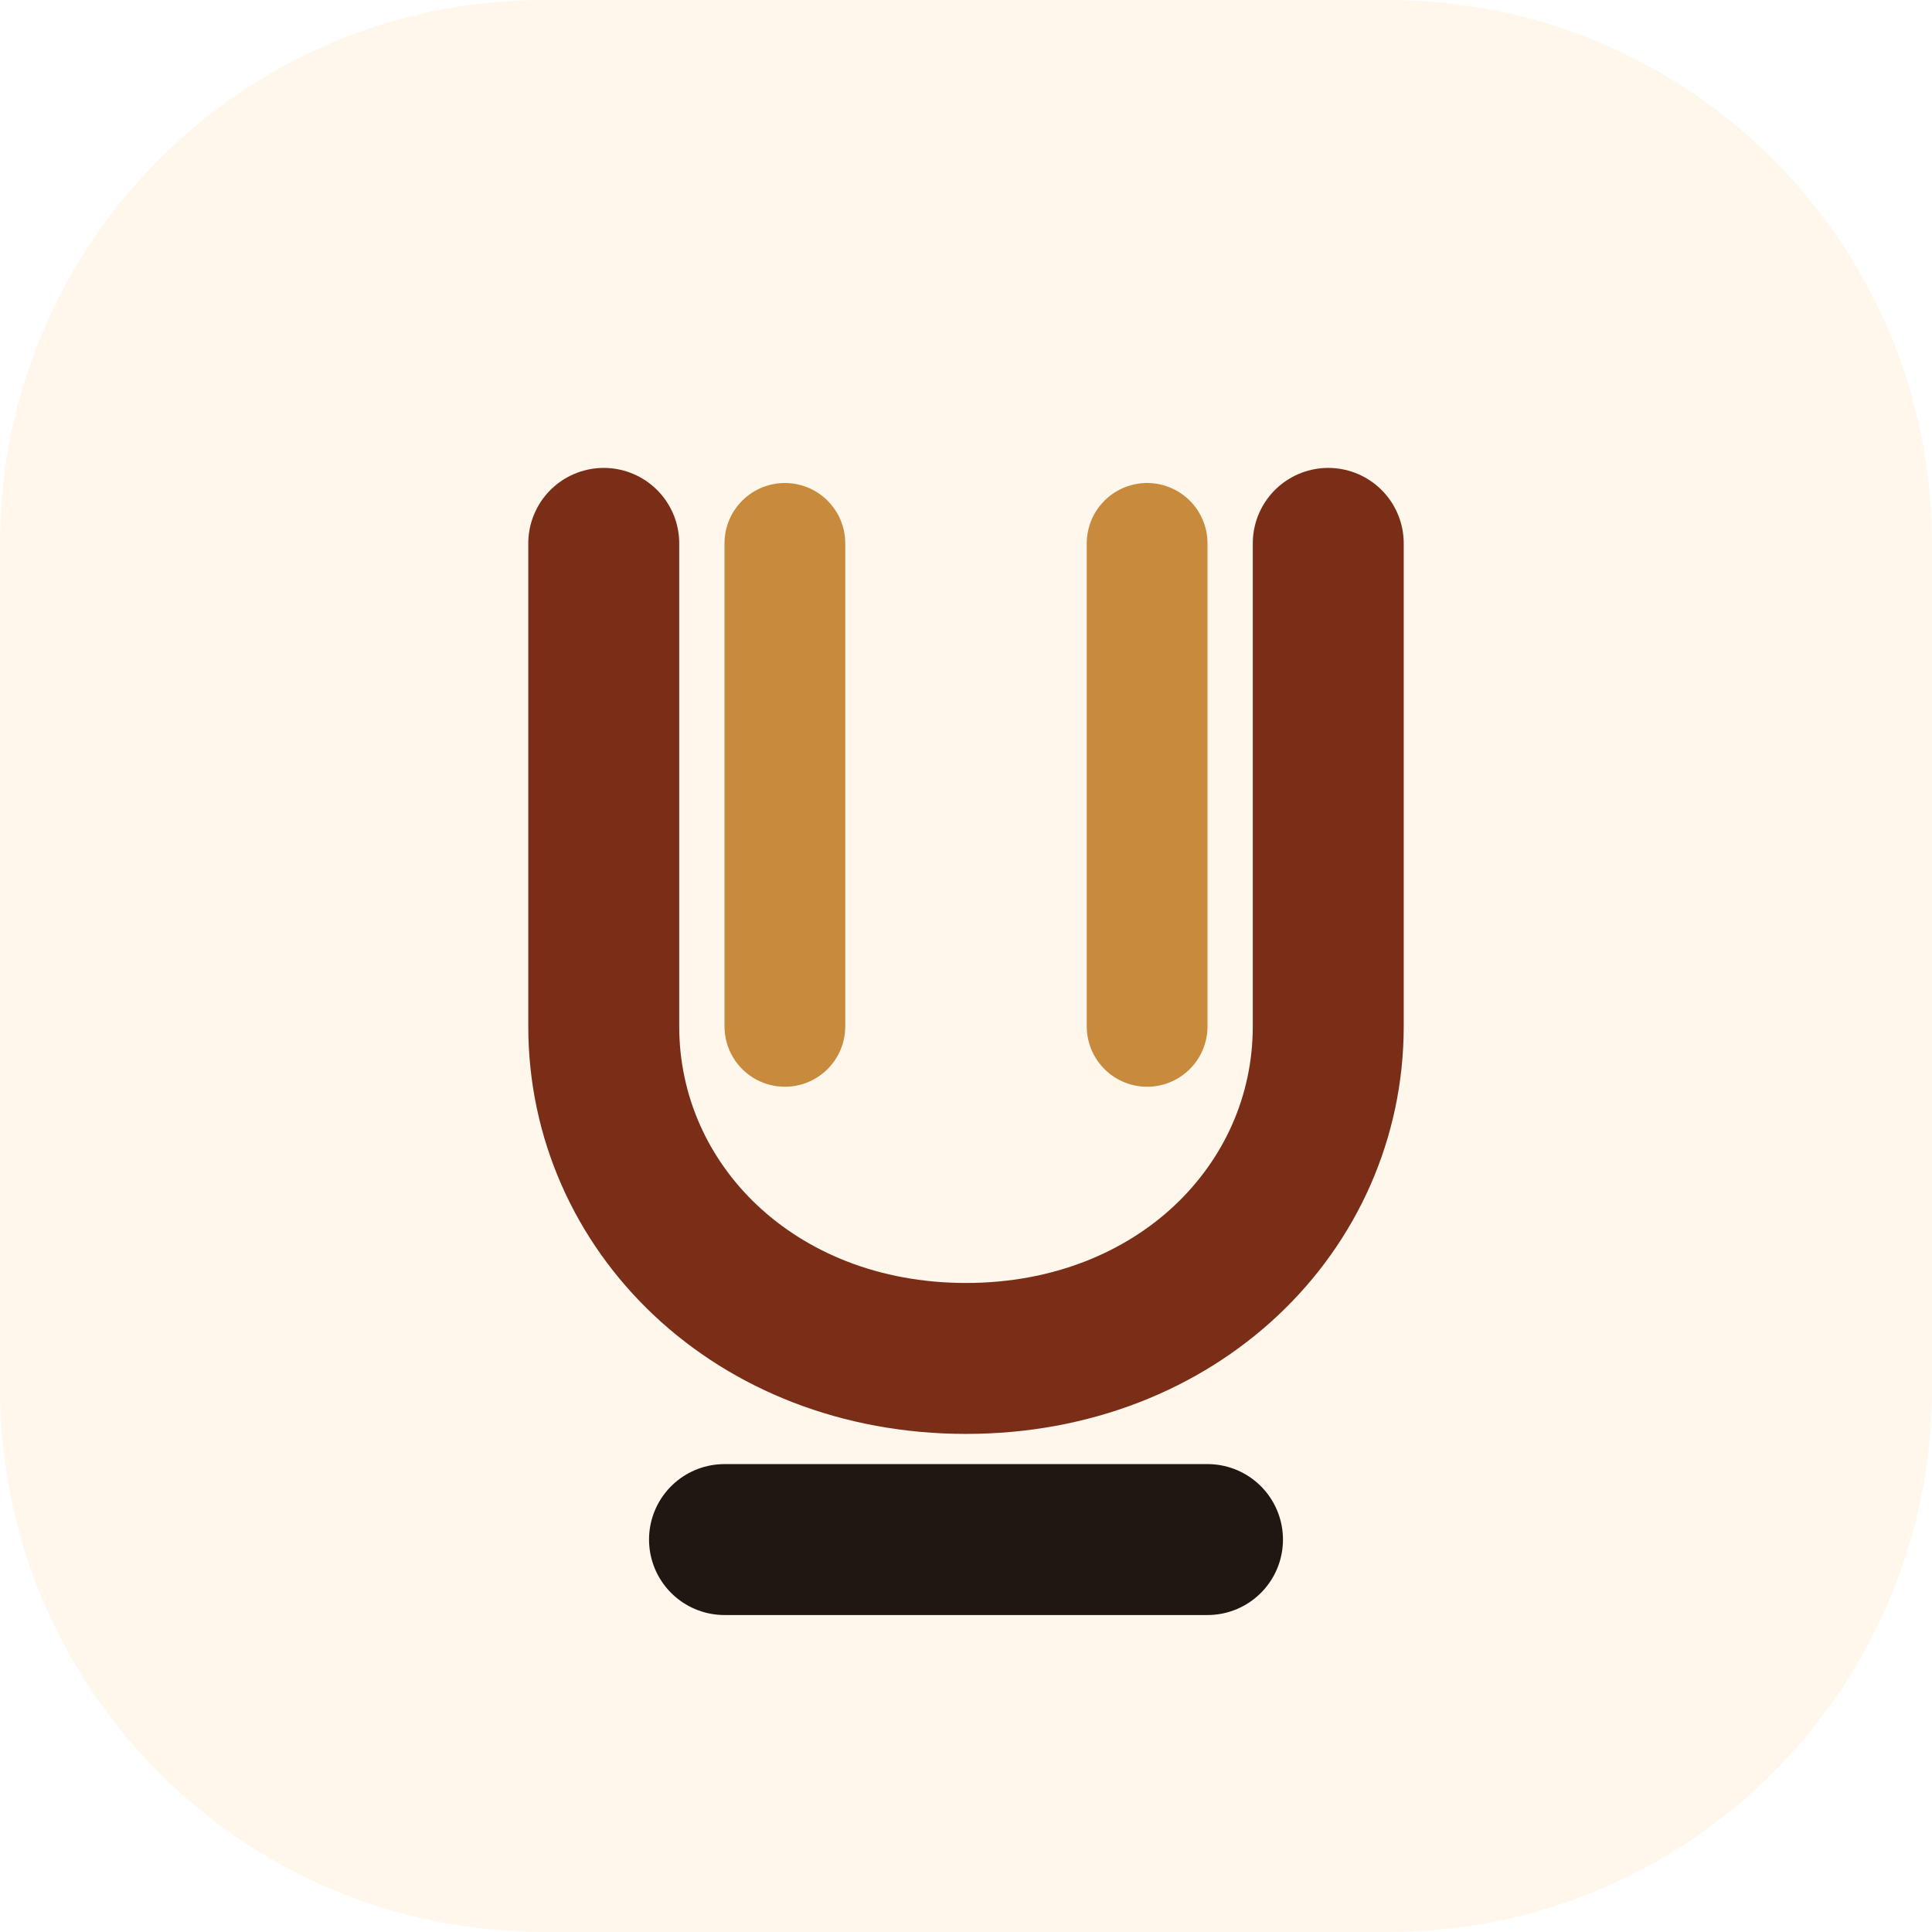
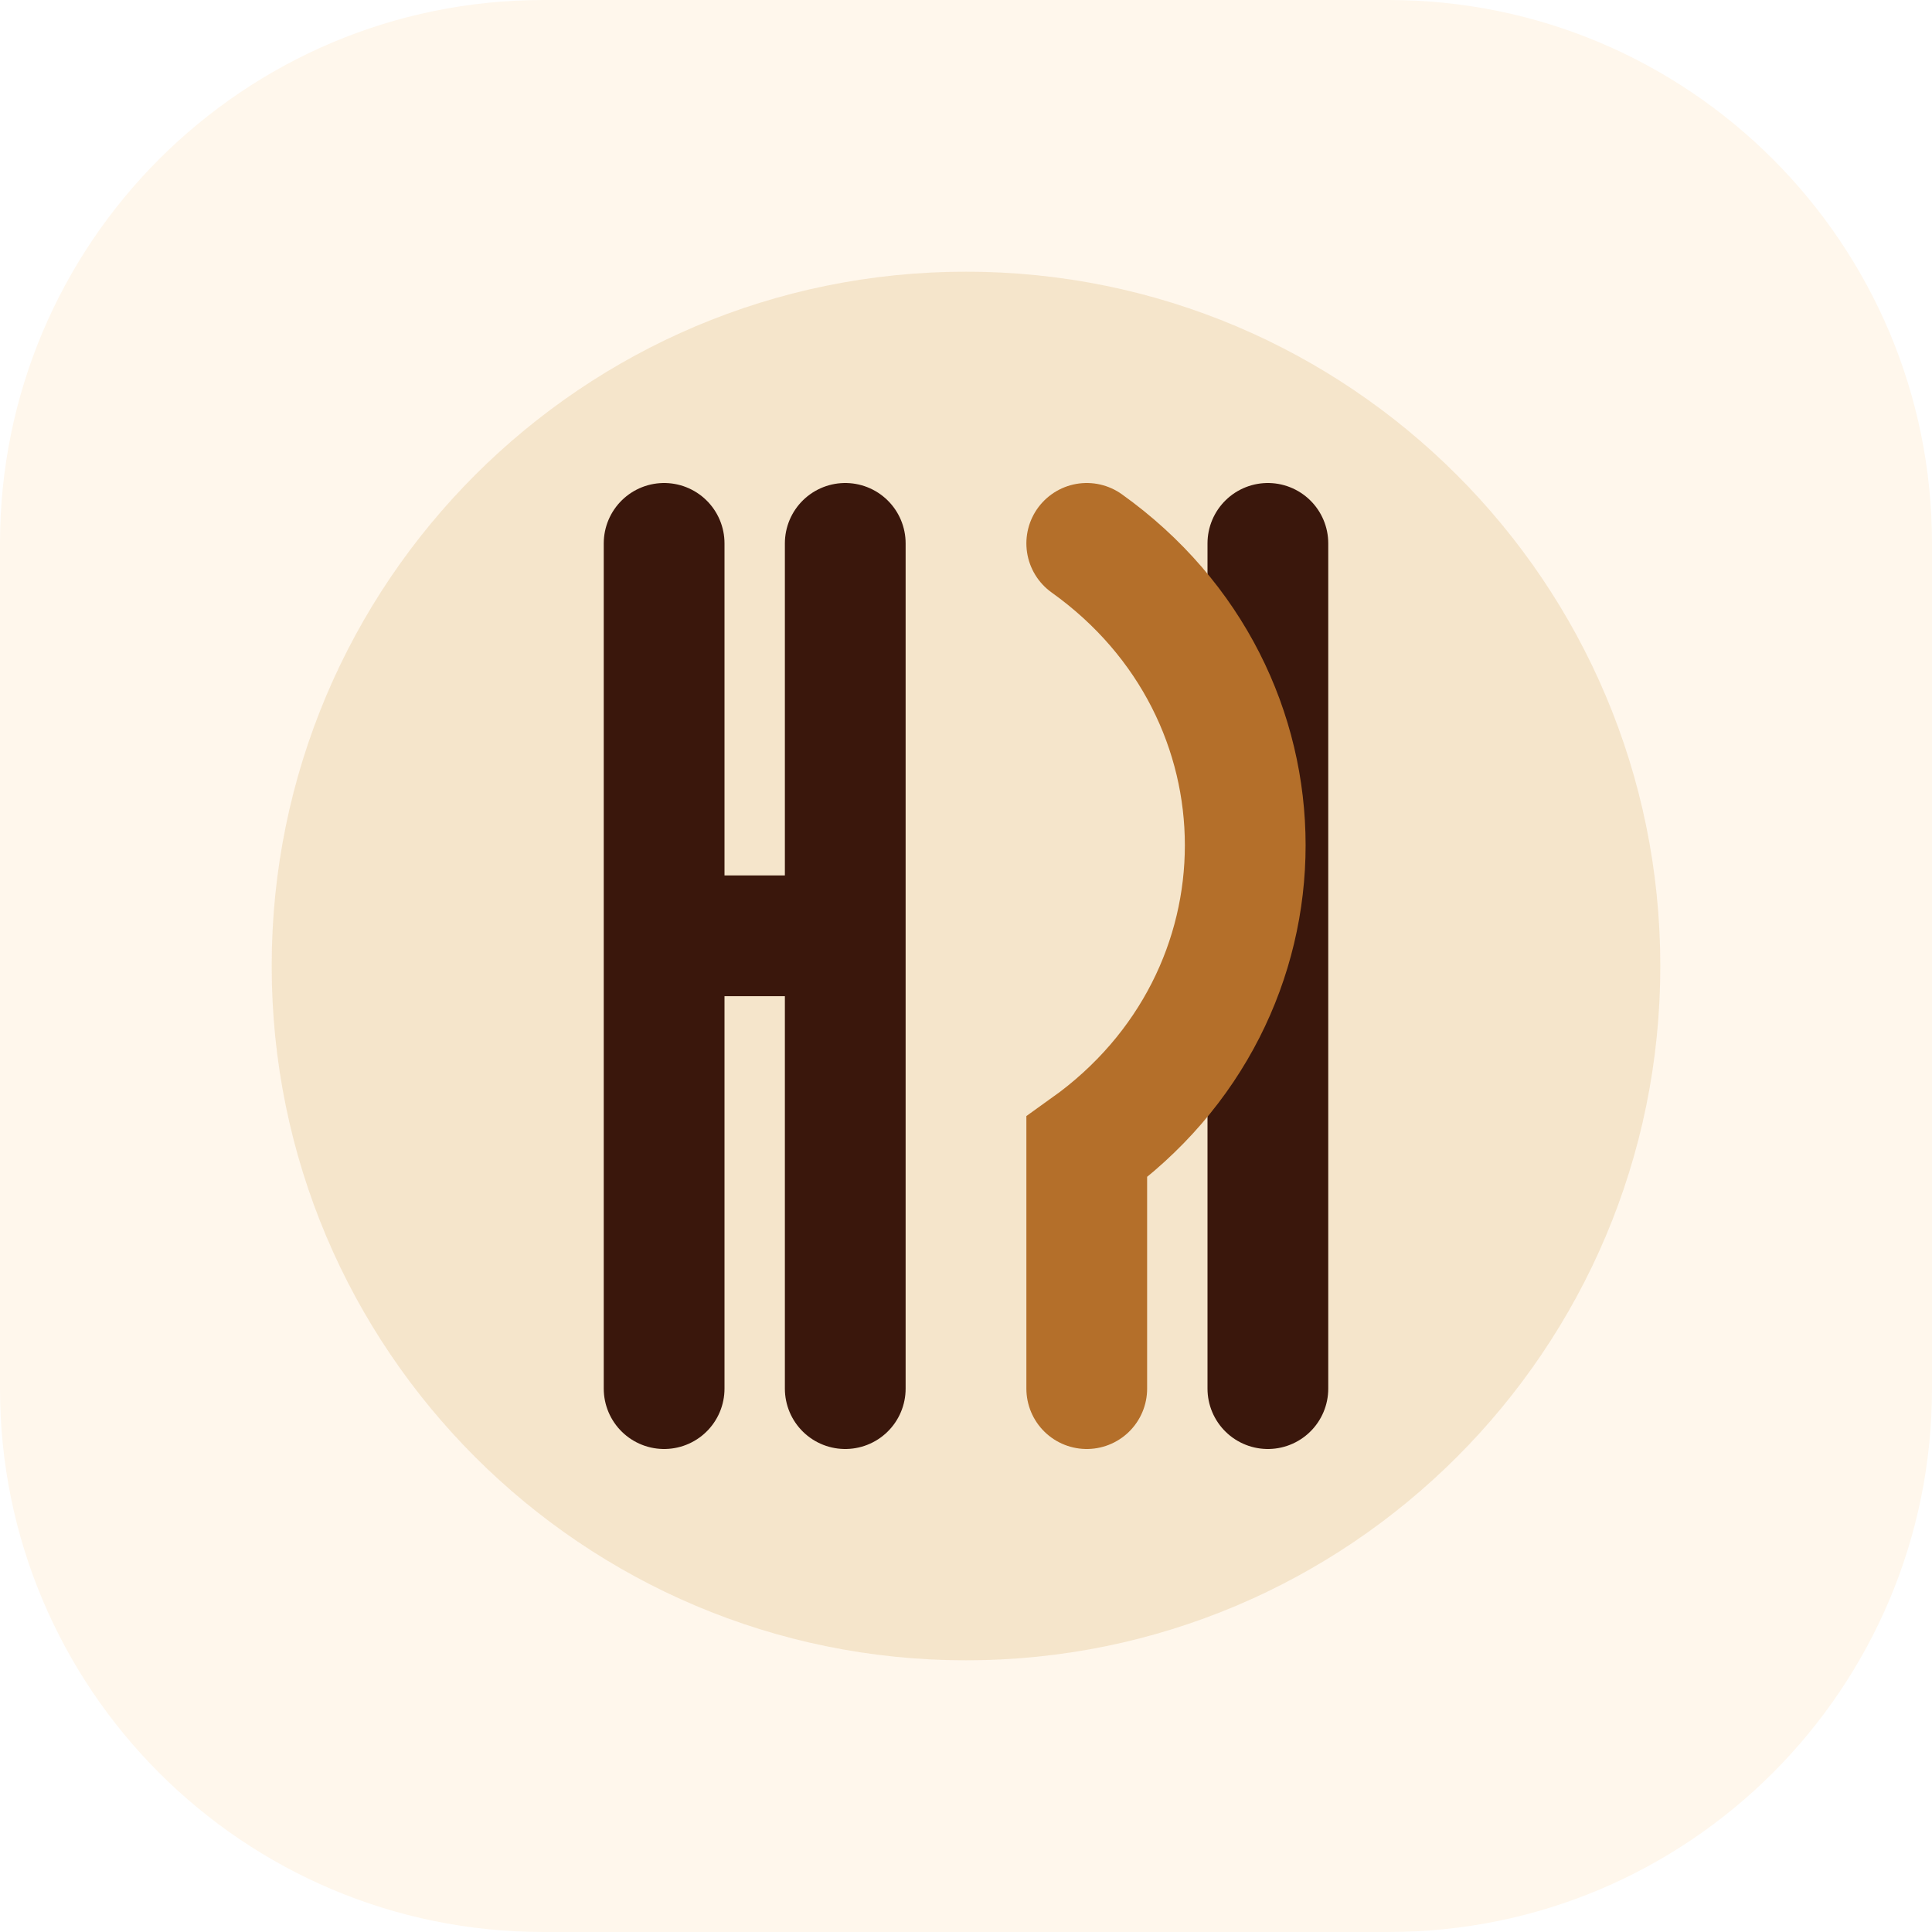
<svg xmlns="http://www.w3.org/2000/svg" width="64" height="64" viewBox="0 0 64 64" fill="none">
-   <rect width="64" height="64" rx="18" fill="#FFF7EB" />
-   <path d="M20 18V34C20 40 25 45 32 45C39 45 44 40 44 34V18" stroke="#7A2E18" stroke-width="5" stroke-linecap="round" />
-   <path d="M26 18V34M38 18V34" stroke="#C88A3D" stroke-width="4" stroke-linecap="round" />
-   <path d="M24 51H40" stroke="#1F1712" stroke-width="5" stroke-linecap="round" />
+   <rect width="64" height="64" rx="18" fill="#fff7ec" />
+   <circle cx="32" cy="32" r="23" fill="#d3a457" opacity=".22" />
+   <path d="M22 18v28M28 18v28M42 18v28M22 31h6" stroke="#3a170c" stroke-width="4" stroke-linecap="round" />
+   <path d="M36 18c7 5 7 15 0 20v8" stroke="#b46f2a" stroke-width="4" stroke-linecap="round" />
</svg>
